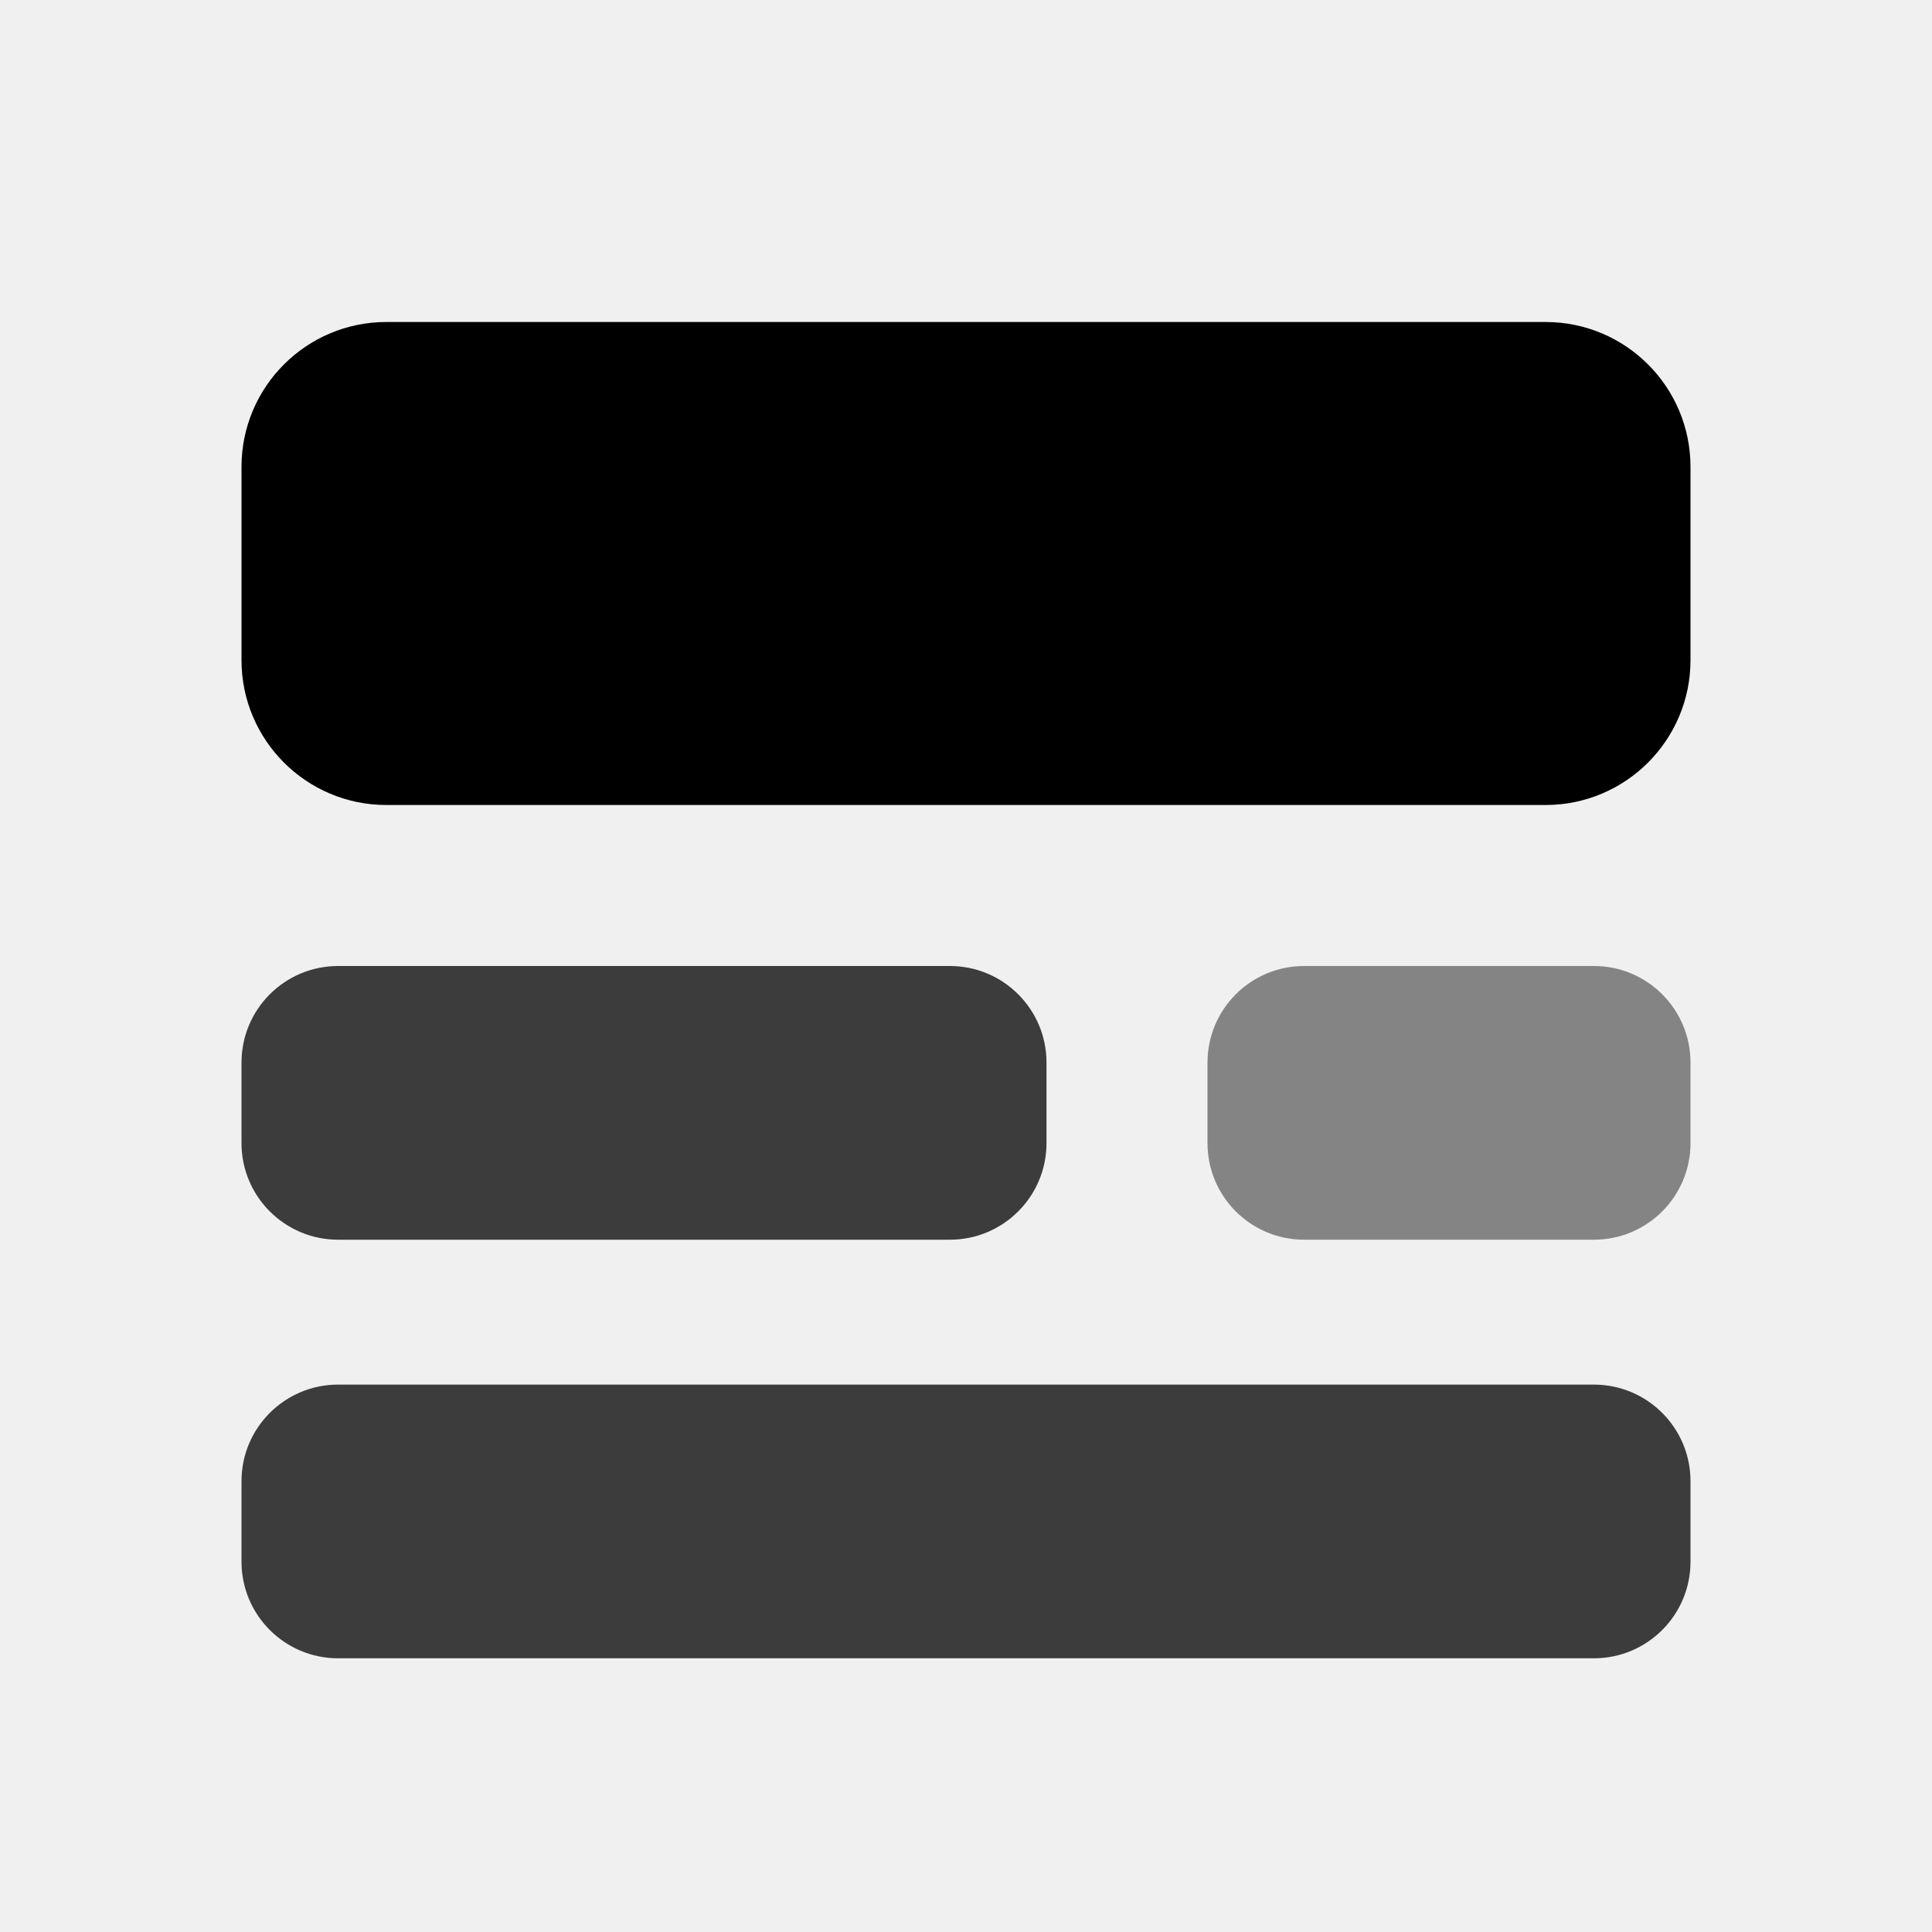
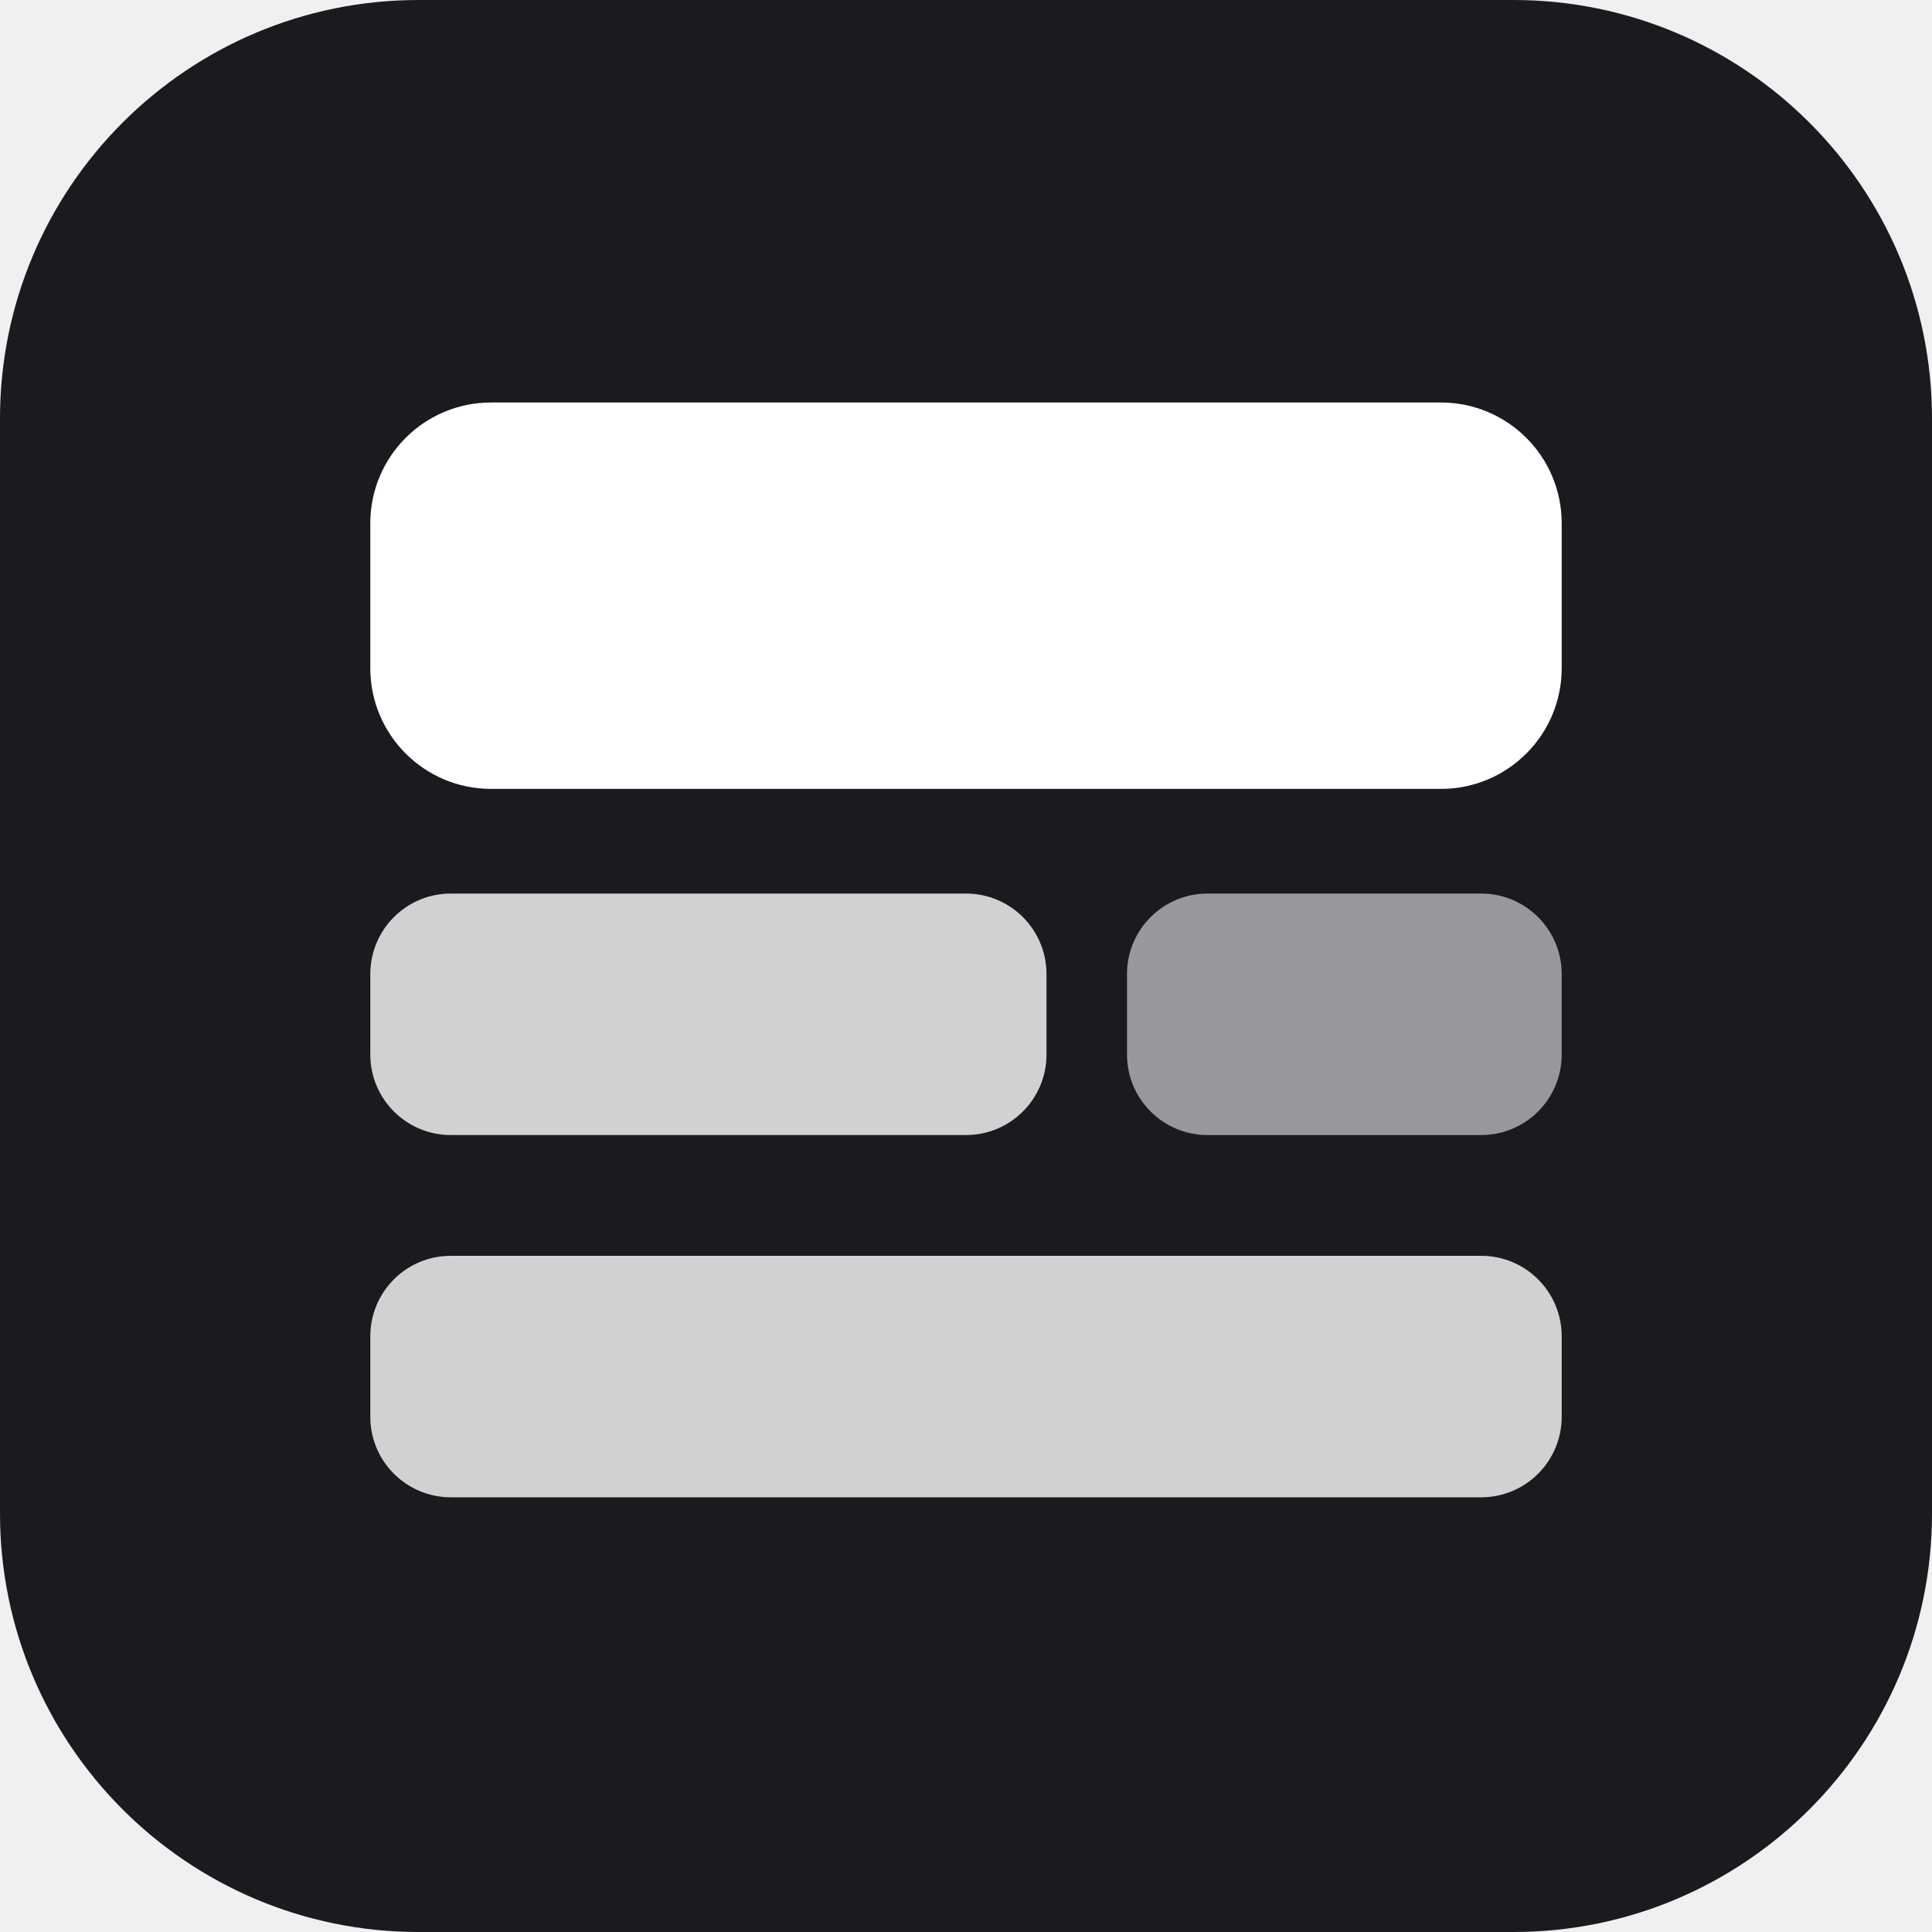
<svg xmlns="http://www.w3.org/2000/svg" viewBox="0 0 24 24" width="24" height="24" role="img" aria-label="Component Guide">
-   <rect x="3" y="4" width="18" height="6" rx="1.8" fill="currentColor" />
-   <rect x="3" y="12" width="10" height="3.4" rx="1.2" fill="currentColor" opacity=".75" />
-   <rect x="15" y="12" width="6" height="3.4" rx="1.2" fill="currentColor" opacity=".45" />
-   <rect x="3" y="17.2" width="18" height="3.4" rx="1.2" fill="currentColor" opacity=".75" />
+   <rect width="24" height="24" rx="5.2" fill="#1a1a1f" />
+   <rect x="4.6" y="5" width="14.8" height="4.8" rx="1.5" fill="#ffffff" />
+   <rect x="4.6" y="11.1" width="8.4" height="3" rx="1" fill="#ffffff" opacity=".8" />
+   <rect x="14" y="11.1" width="5.4" height="3" rx="1" fill="#ffffff" opacity=".55" />
+   <rect x="4.6" y="15.6" width="14.8" height="3" rx="1" fill="#ffffff" opacity=".8" />
</svg>
